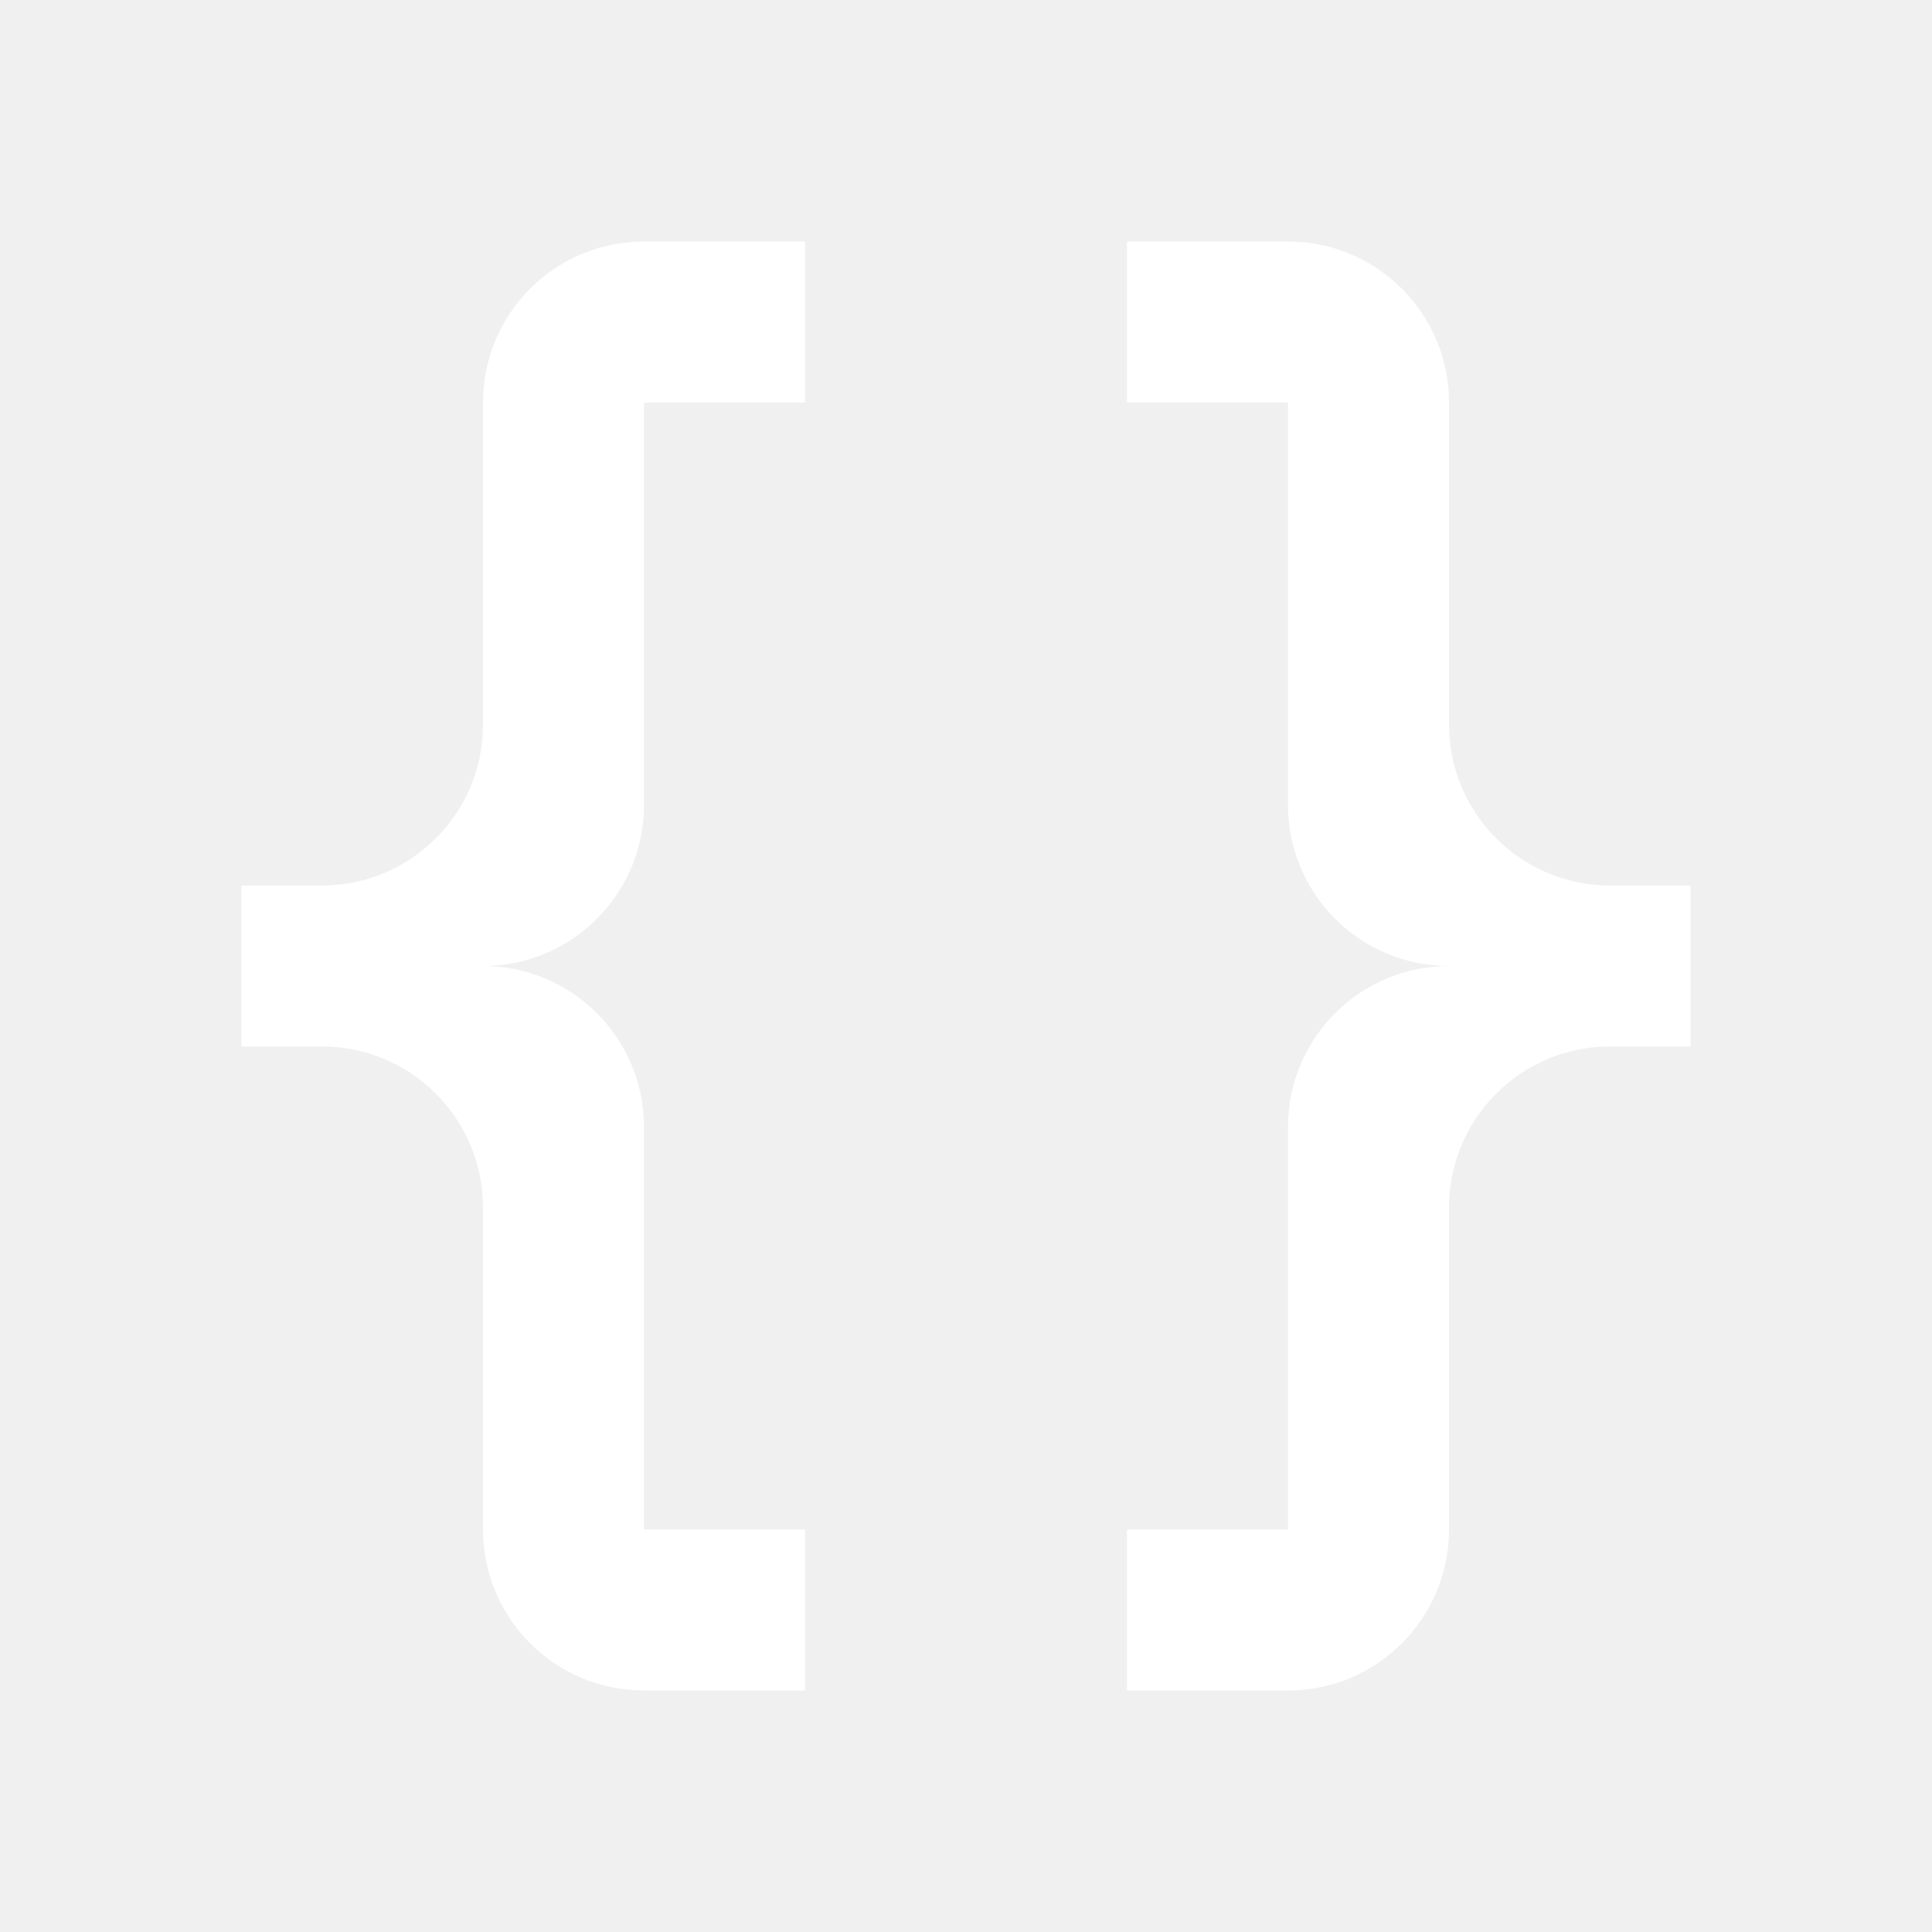
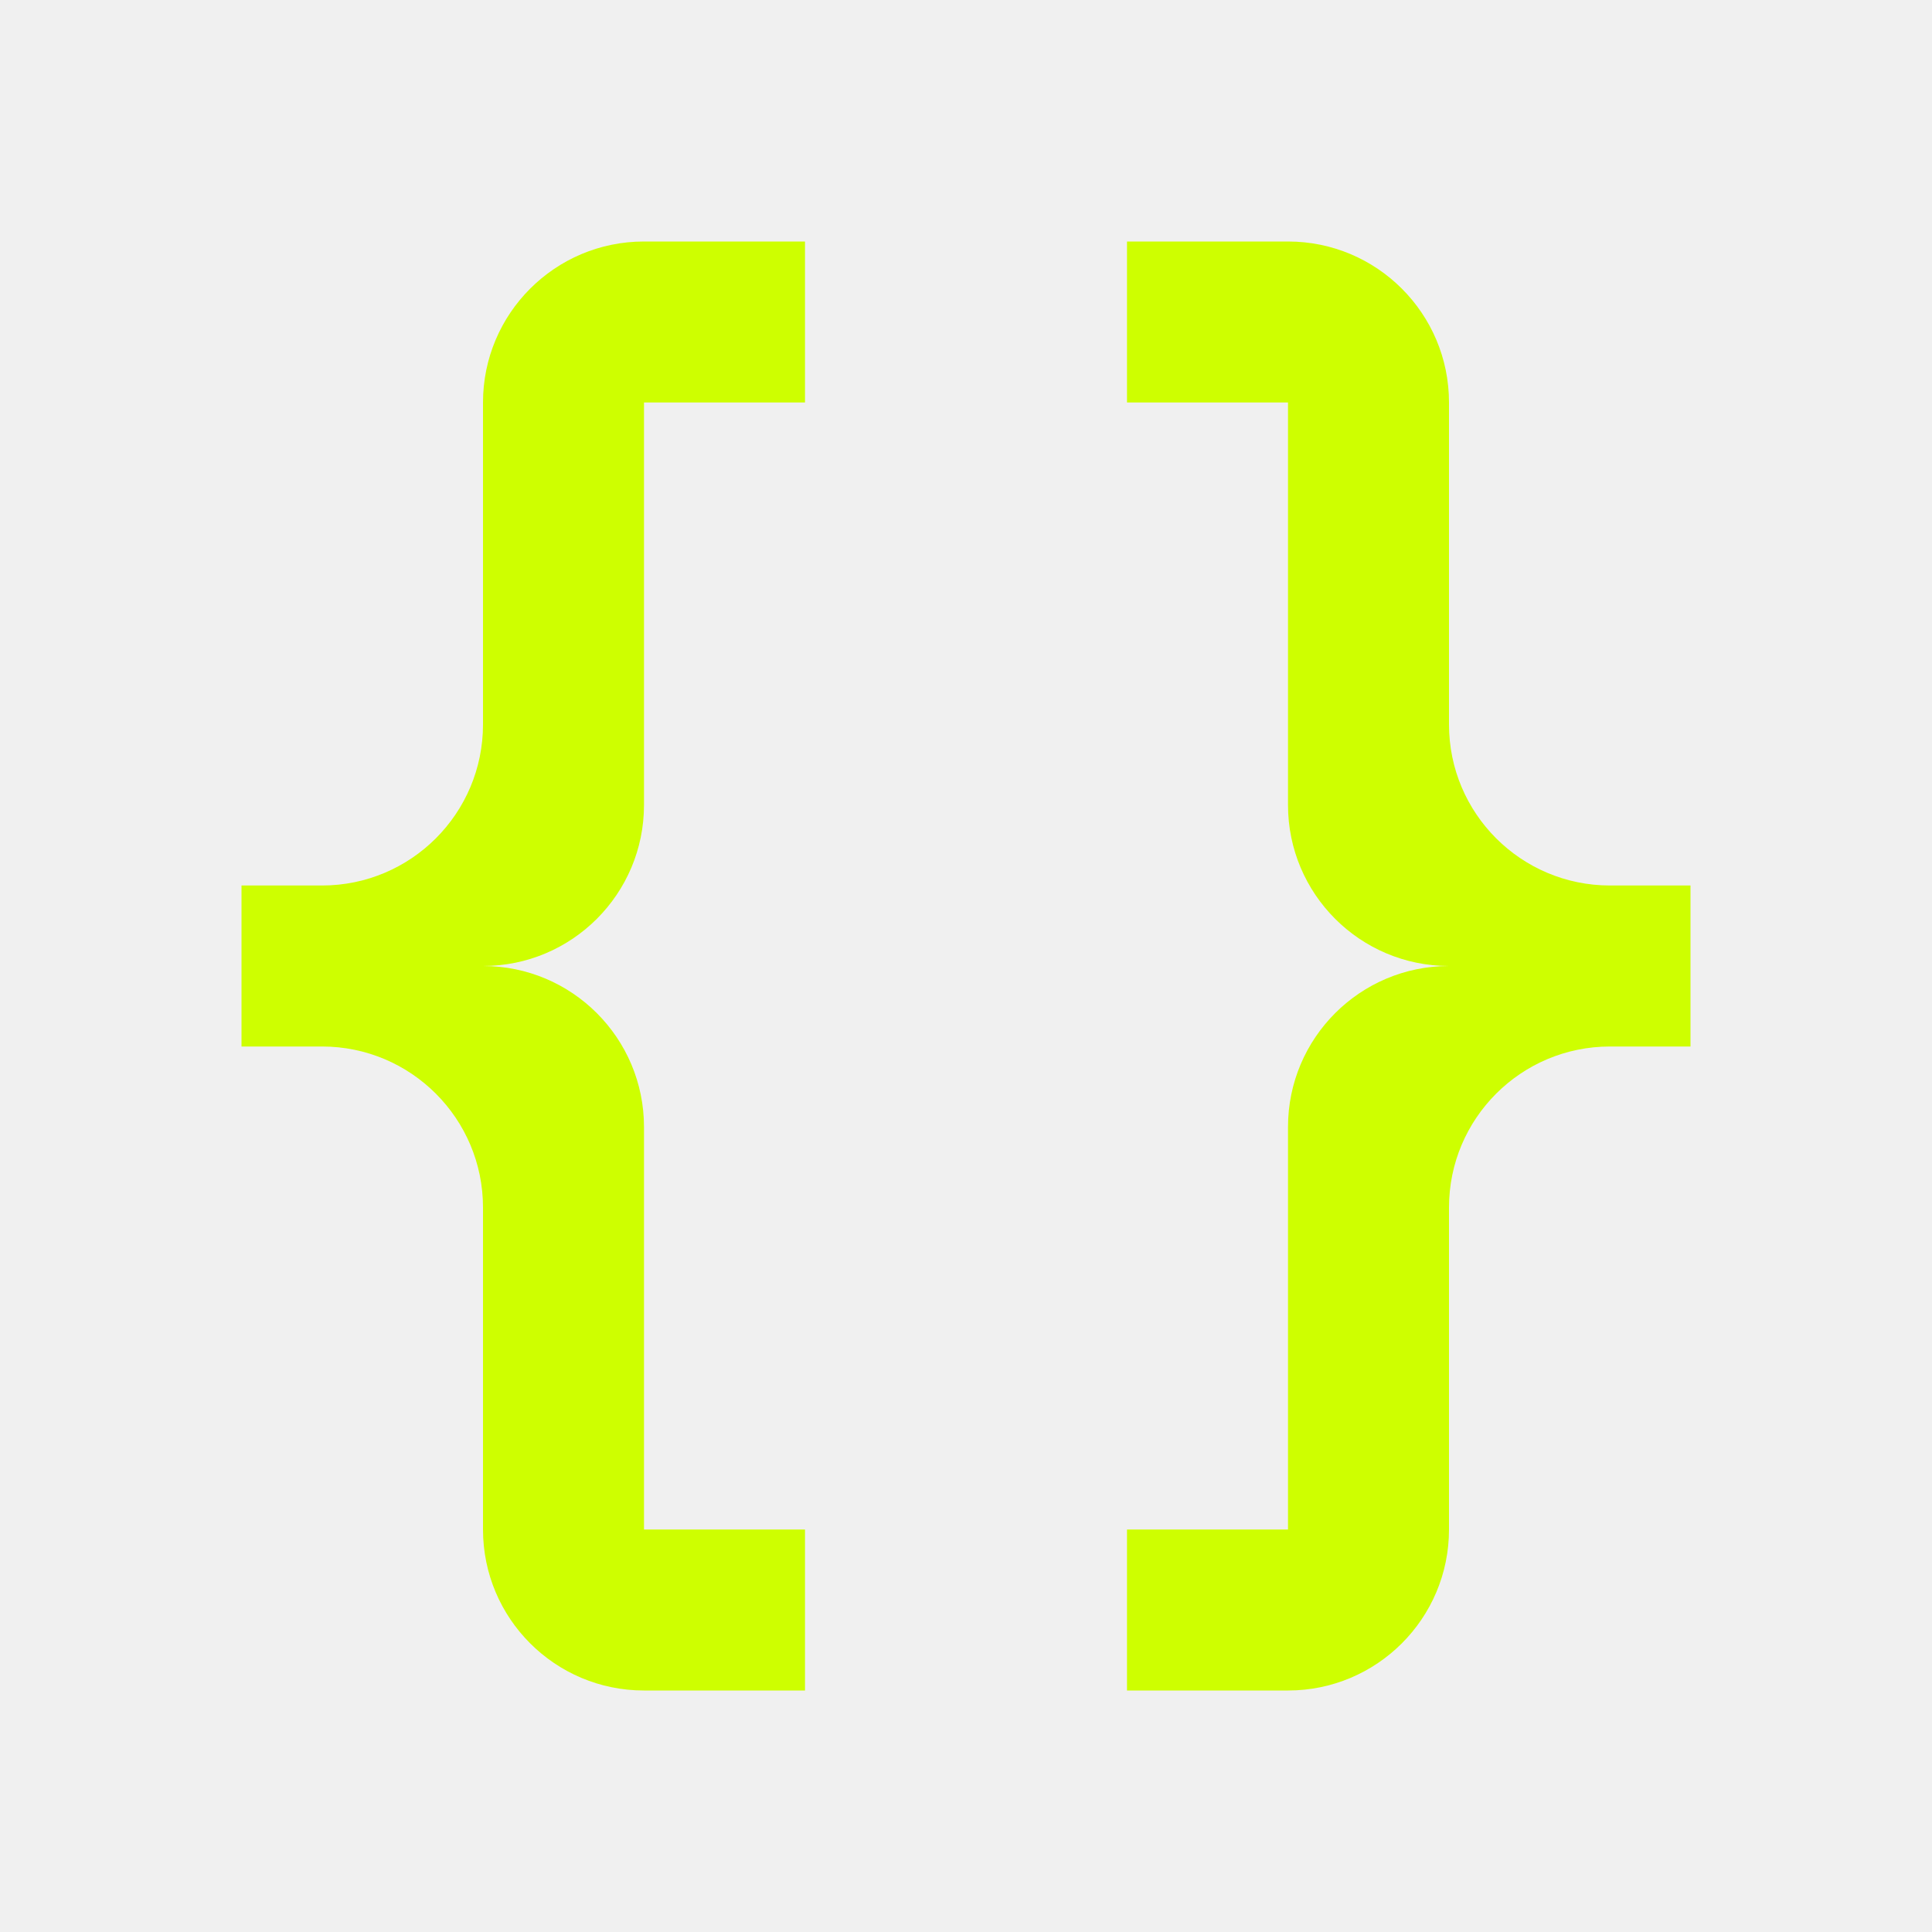
<svg xmlns="http://www.w3.org/2000/svg" version="1.1" width="24" height="24" viewBox="0 0 24 24">
-   <path fill="#ffffff" d="M8,3A2,2 0 0,0 6,5V9A2,2 0 0,1 4,11H3V13H4A2,2 0 0,1 6,15V19A2,2 0 0,0 8,21H10V19H8V14A2,2 0 0,0 6,12A2,2 0 0,0 8,10V5H10V3M16,3A2,2 0 0,1 18,5V9A2,2 0 0,0 20,11H21V13H20A2,2 0 0,0 18,15V19A2,2 0 0,1 16,21H14V19H16V14A2,2 0 0,1 18,12A2,2 0 0,1 16,10V5H14V3H16Z" />
+   <path fill="#CEFF00" d="M8,3A2,2 0 0,0 6,5V9A2,2 0 0,1 4,11H3V13H4A2,2 0 0,1 6,15V19A2,2 0 0,0 8,21H10V19H8V14A2,2 0 0,0 6,12A2,2 0 0,0 8,10V5H10V3M16,3A2,2 0 0,1 18,5V9A2,2 0 0,0 20,11H21V13H20A2,2 0 0,0 18,15V19A2,2 0 0,1 16,21H14V19H16V14A2,2 0 0,1 18,12A2,2 0 0,1 16,10V5H14V3H16Z" />
</svg>
